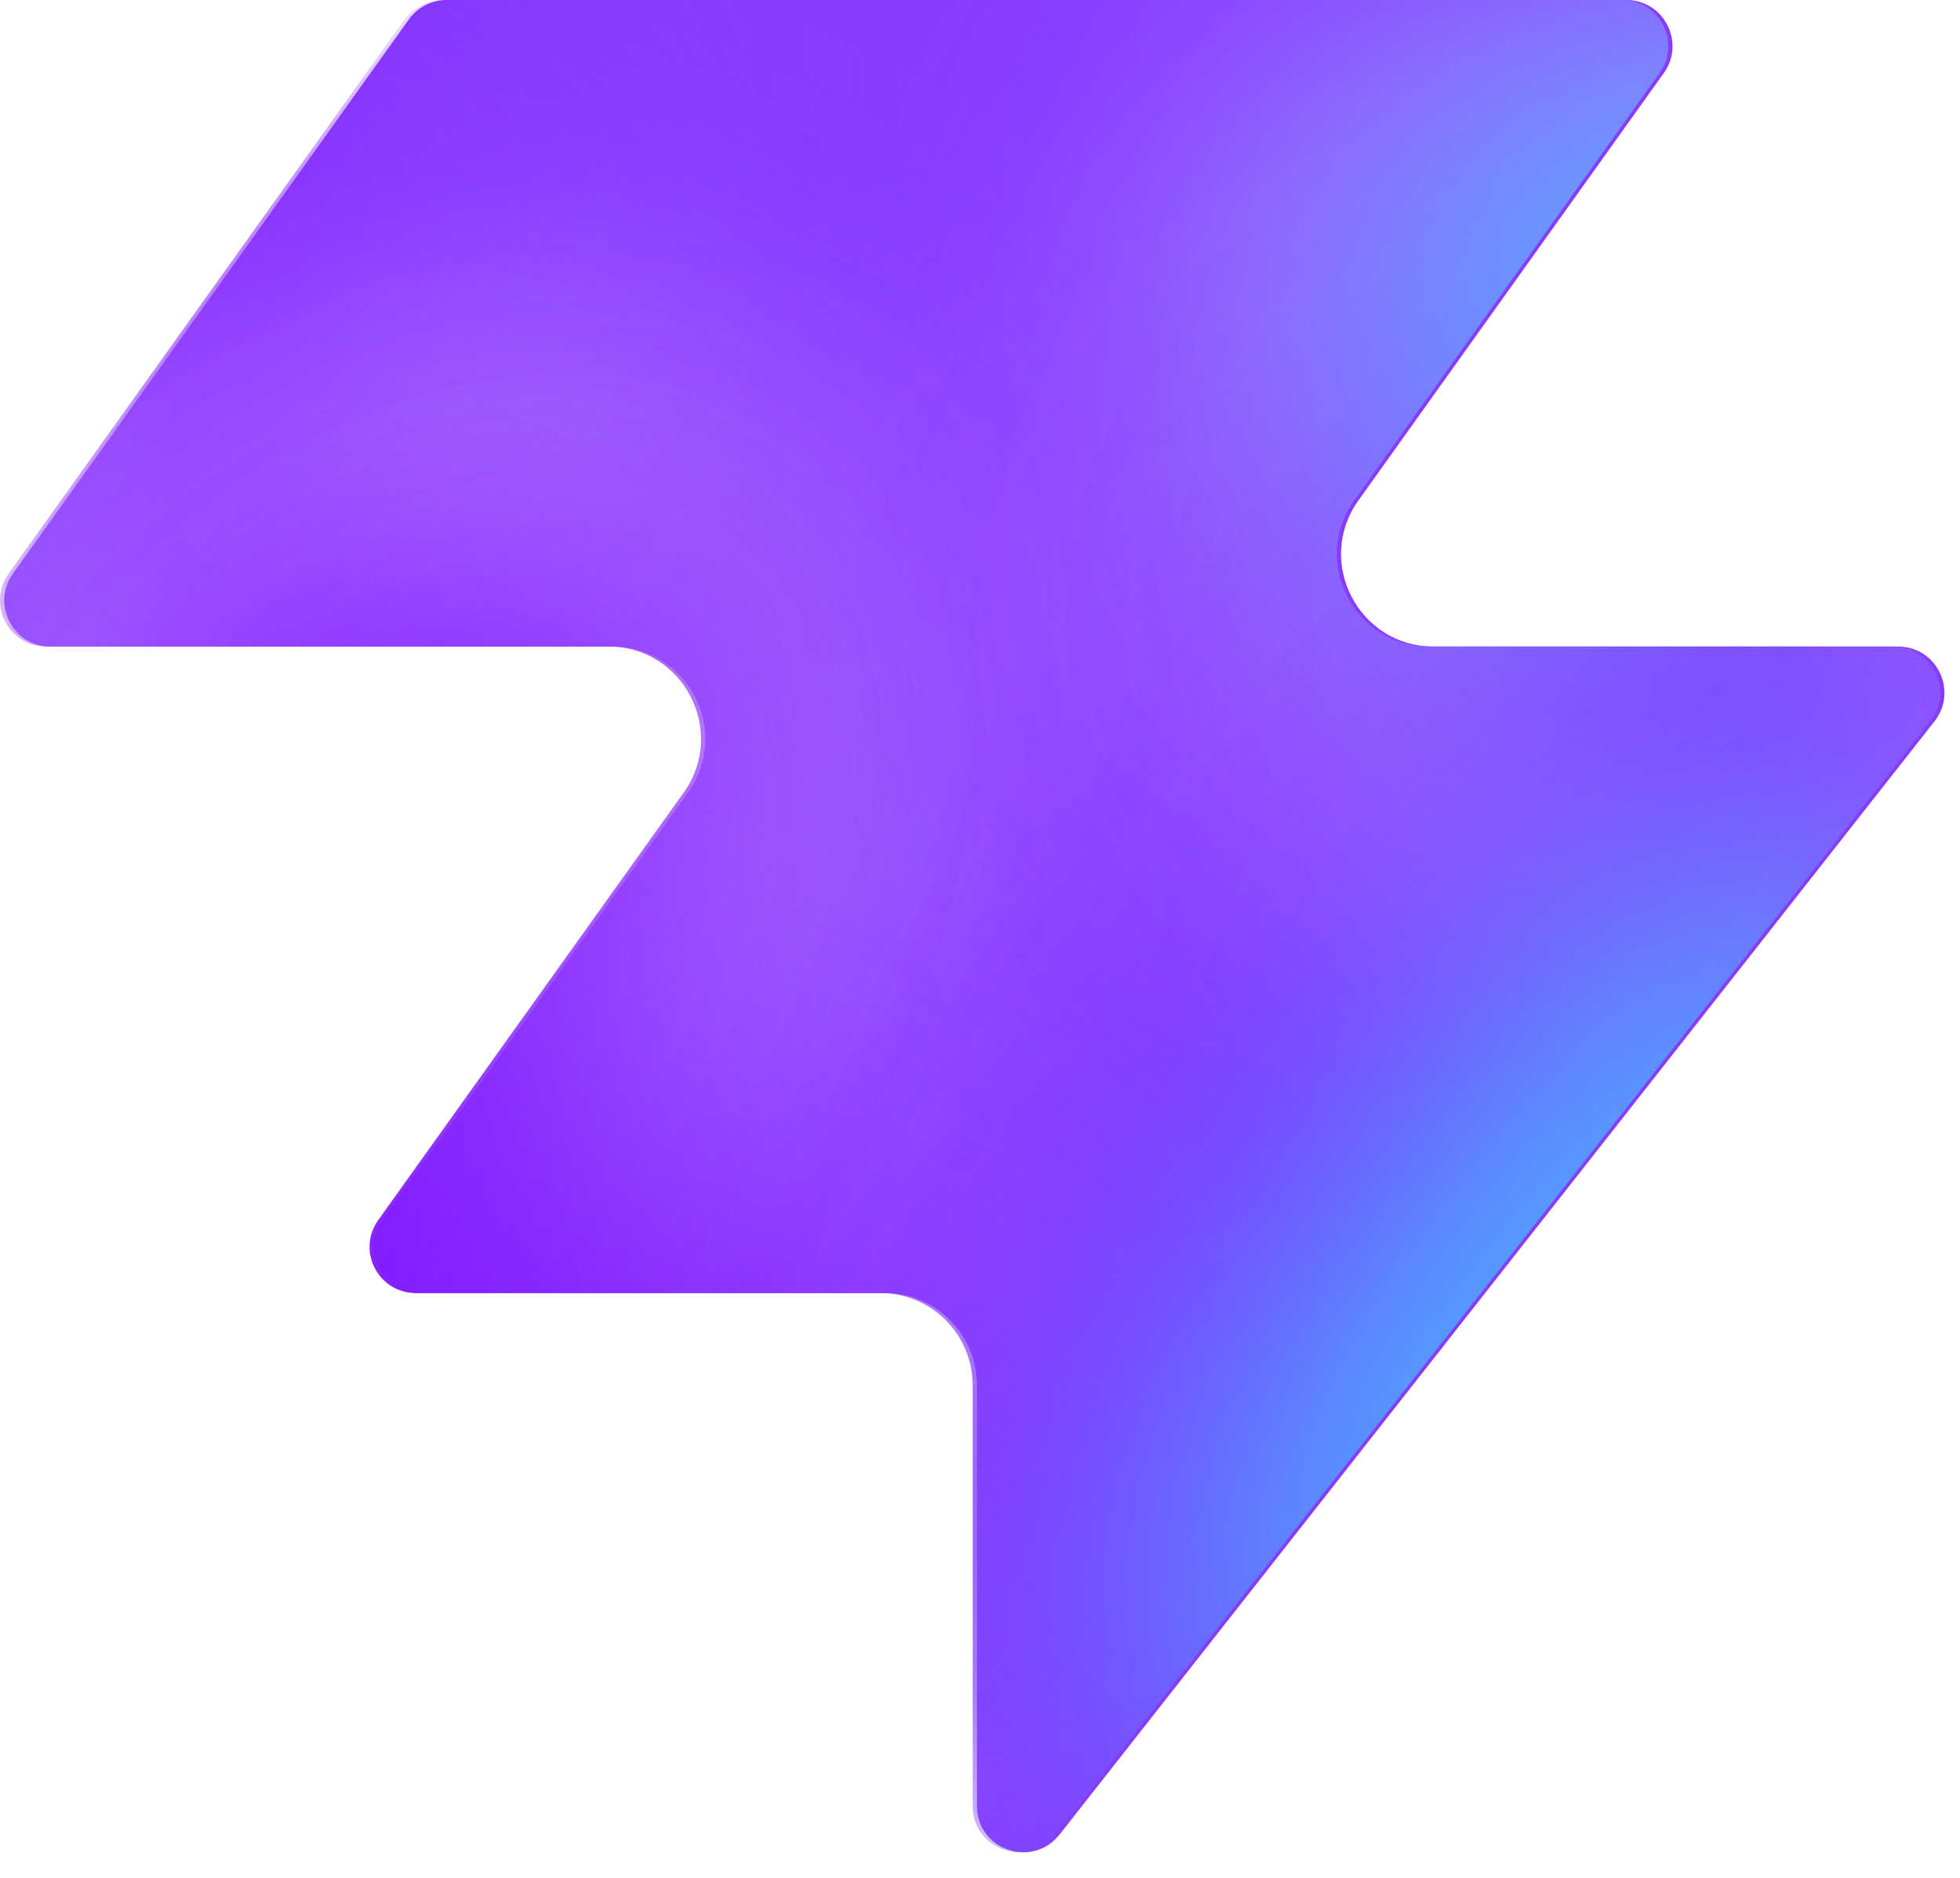
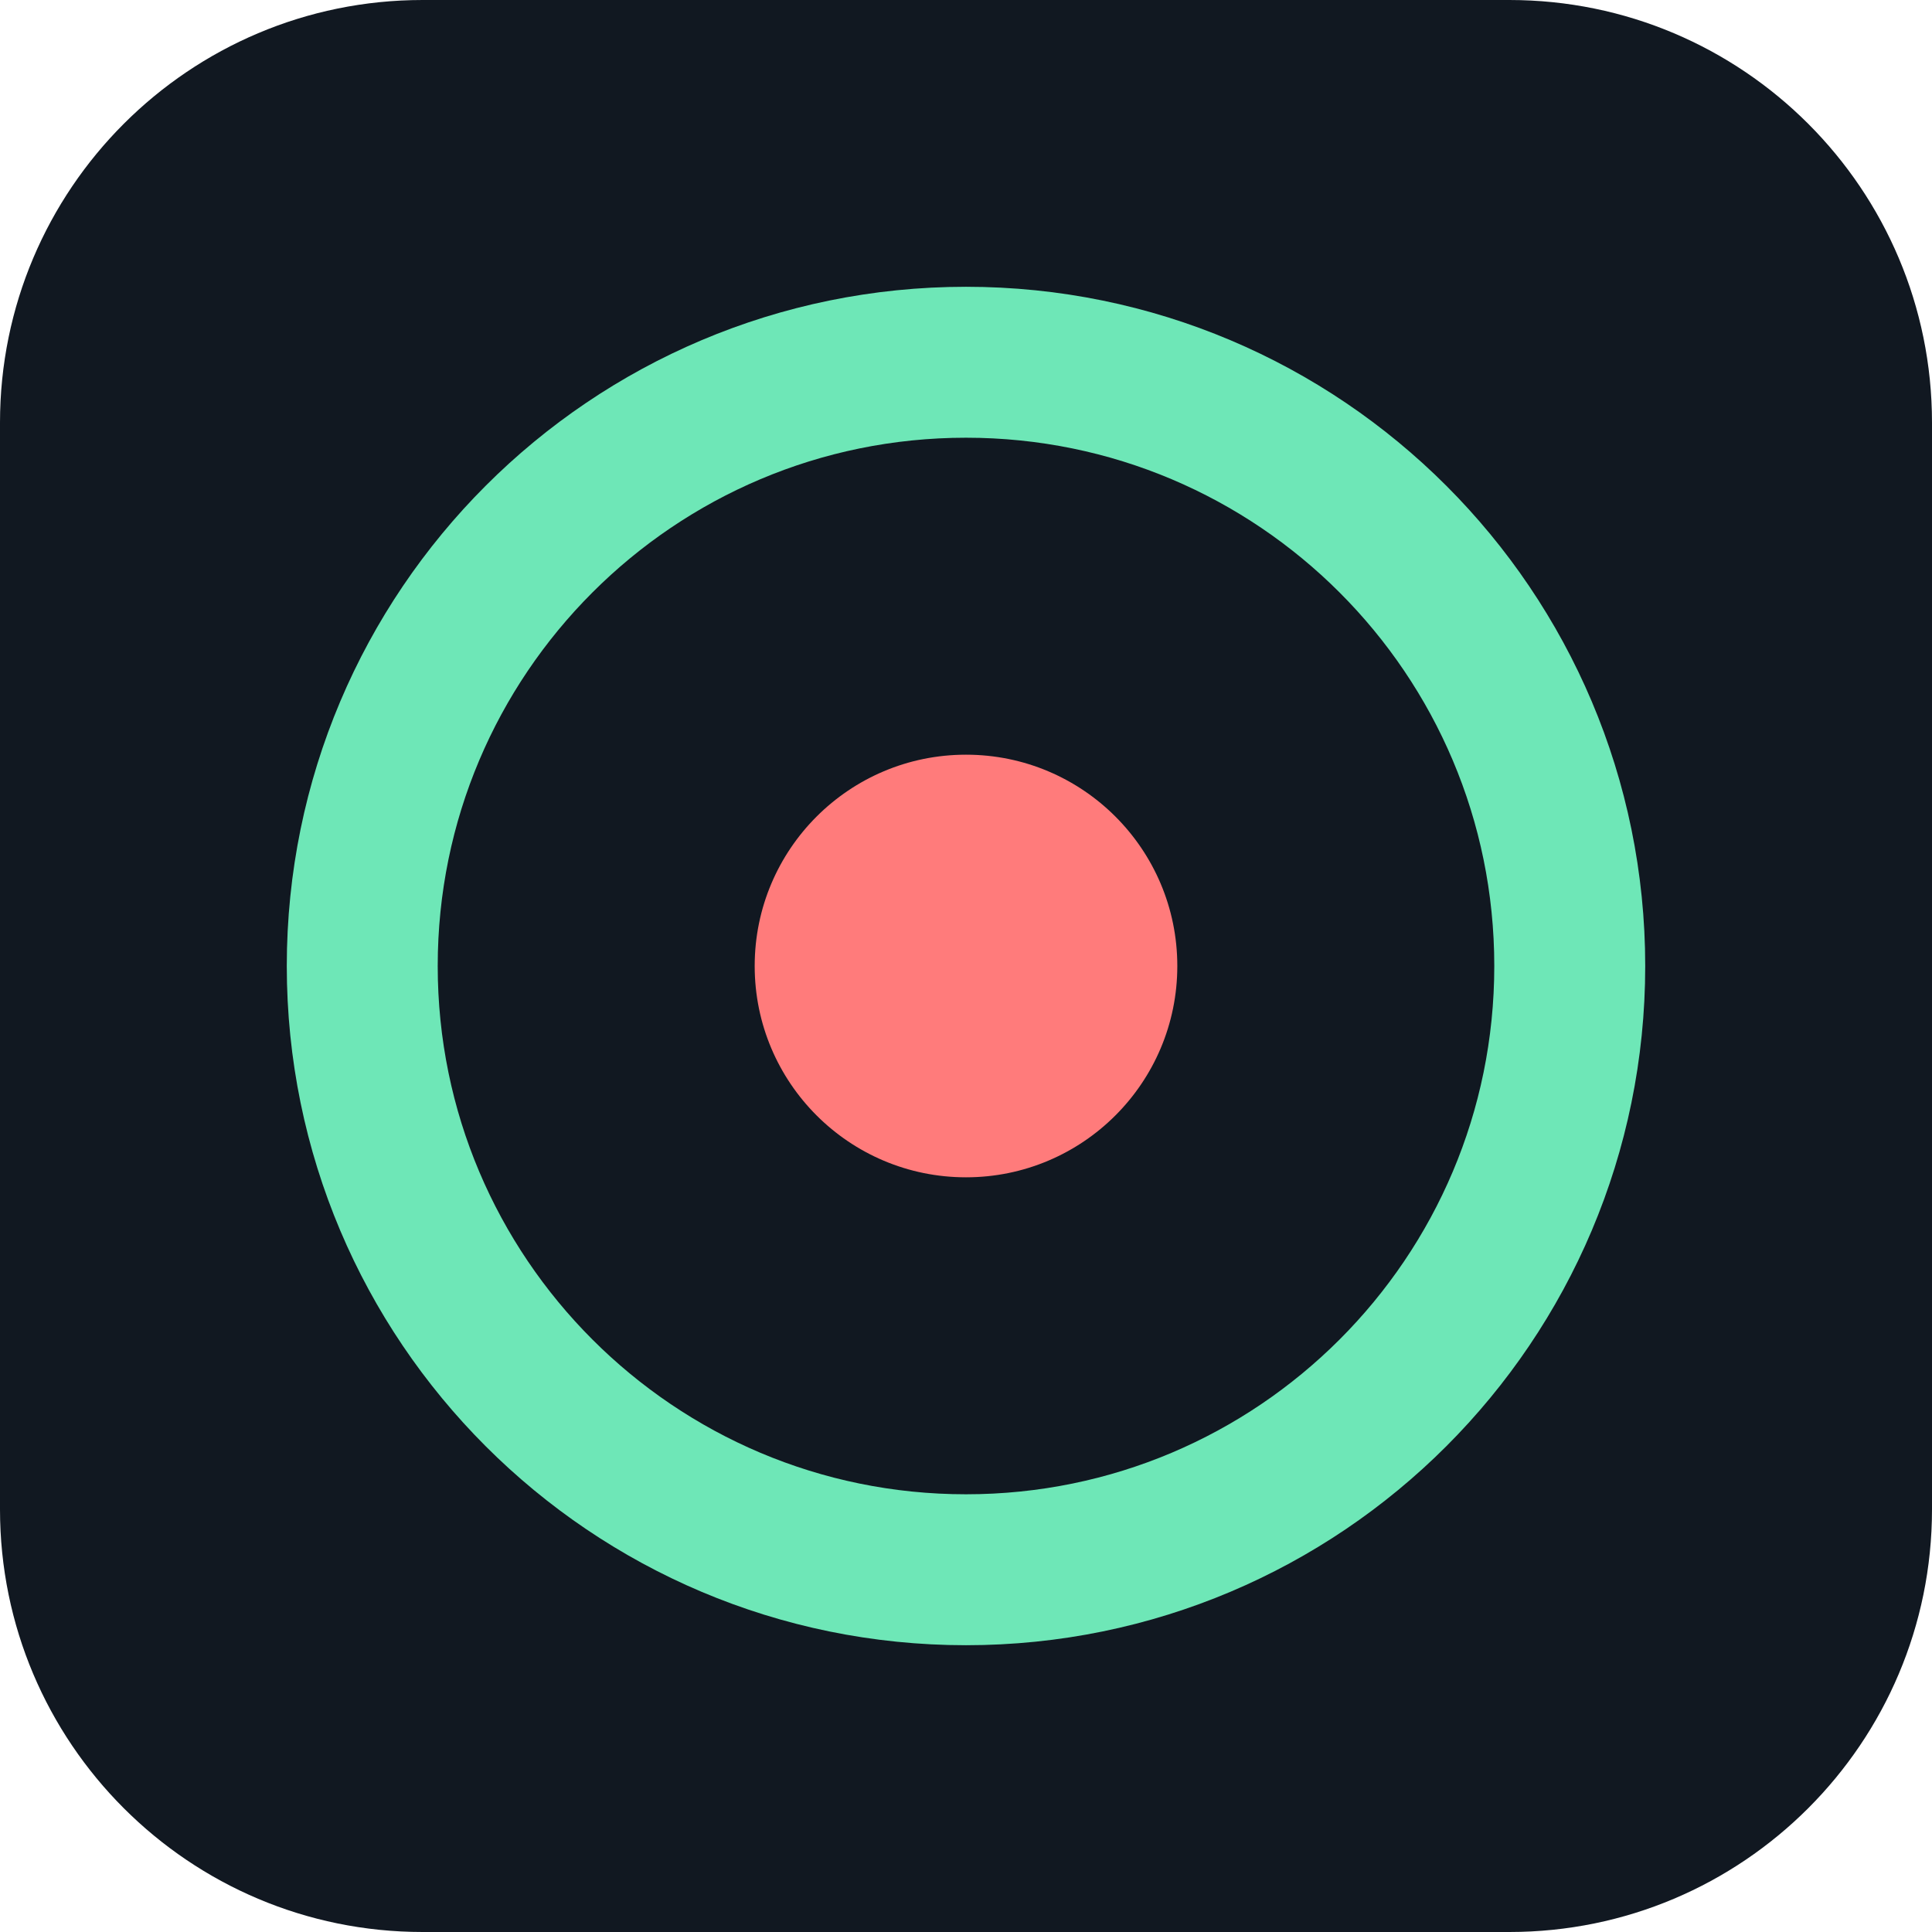
- <svg xmlns="http://www.w3.org/2000/svg" width="48" height="46" fill="none" viewBox="0 0 48 46">
-   <path fill="#863bff" d="M25.946 44.938c-.664.845-2.021.375-2.021-.698V33.937a2.26 2.26 0 0 0-2.262-2.262H10.287c-.92 0-1.456-1.04-.92-1.788l7.48-10.471c1.07-1.497 0-3.578-1.842-3.578H1.237c-.92 0-1.456-1.04-.92-1.788L10.013.474c.214-.297.556-.474.92-.474h28.894c.92 0 1.456 1.04.92 1.788l-7.48 10.471c-1.07 1.498 0 3.579 1.842 3.579h11.377c.943 0 1.473 1.088.89 1.83L25.947 44.94z" style="fill:#863bff;fill:color(display-p3 .525 .23 1);fill-opacity:1" />
-   <mask id="a" width="48" height="46" x="0" y="0" maskUnits="userSpaceOnUse" style="mask-type:alpha">
-     <path fill="#000" d="M25.842 44.938c-.664.844-2.021.375-2.021-.698V33.937a2.26 2.26 0 0 0-2.262-2.262H10.183c-.92 0-1.456-1.04-.92-1.788l7.48-10.471c1.07-1.498 0-3.579-1.842-3.579H1.133c-.92 0-1.456-1.04-.92-1.787L9.91.473c.214-.297.556-.474.92-.474h28.894c.92 0 1.456 1.04.92 1.788l-7.48 10.471c-1.07 1.498 0 3.578 1.842 3.578h11.377c.943 0 1.473 1.088.89 1.832L25.843 44.94z" style="fill:#000;fill-opacity:1" />
-   </mask>
-   <g mask="url(#a)">
-     <g filter="url(#b)">
-       <ellipse cx="5.508" cy="14.704" fill="#ede6ff" rx="5.508" ry="14.704" style="fill:#ede6ff;fill:color(display-p3 .927 .903 1);fill-opacity:1" transform="matrix(.00324 1 1 -.00324 -4.47 31.516)" />
-     </g>
-     <g filter="url(#c)">
-       <ellipse cx="10.399" cy="29.851" fill="#ede6ff" rx="10.399" ry="29.851" style="fill:#ede6ff;fill:color(display-p3 .927 .903 1);fill-opacity:1" transform="matrix(.00324 1 1 -.00324 -39.328 7.883)" />
-     </g>
-     <g filter="url(#d)">
-       <ellipse cx="5.508" cy="30.487" fill="#7e14ff" rx="5.508" ry="30.487" style="fill:#7e14ff;fill:color(display-p3 .492 .077 1);fill-opacity:1" transform="rotate(89.814 -25.913 -14.639)scale(1 -1)" />
-     </g>
-     <g filter="url(#e)">
-       <ellipse cx="5.508" cy="30.599" fill="#7e14ff" rx="5.508" ry="30.599" style="fill:#7e14ff;fill:color(display-p3 .492 .077 1);fill-opacity:1" transform="rotate(89.814 -32.644 -3.334)scale(1 -1)" />
-     </g>
-     <g filter="url(#f)">
-       <ellipse cx="5.508" cy="30.599" fill="#7e14ff" rx="5.508" ry="30.599" style="fill:#7e14ff;fill:color(display-p3 .492 .077 1);fill-opacity:1" transform="matrix(.00324 1 1 -.00324 -34.34 30.47)" />
-     </g>
-     <g filter="url(#g)">
-       <ellipse cx="14.072" cy="22.078" fill="#ede6ff" rx="14.072" ry="22.078" style="fill:#ede6ff;fill:color(display-p3 .927 .903 1);fill-opacity:1" transform="rotate(93.35 24.506 48.493)scale(-1 1)" />
-     </g>
-     <g filter="url(#h)">
-       <ellipse cx="3.47" cy="21.501" fill="#7e14ff" rx="3.47" ry="21.501" style="fill:#7e14ff;fill:color(display-p3 .492 .077 1);fill-opacity:1" transform="rotate(89.009 28.708 47.59)scale(-1 1)" />
-     </g>
-     <g filter="url(#i)">
-       <ellipse cx="3.47" cy="21.501" fill="#7e14ff" rx="3.47" ry="21.501" style="fill:#7e14ff;fill:color(display-p3 .492 .077 1);fill-opacity:1" transform="rotate(89.009 28.708 47.59)scale(-1 1)" />
-     </g>
-     <g filter="url(#j)">
-       <ellipse cx=".387" cy="8.972" fill="#7e14ff" rx="4.407" ry="29.108" style="fill:#7e14ff;fill:color(display-p3 .492 .077 1);fill-opacity:1" transform="rotate(39.51 .387 8.972)" />
-     </g>
-     <g filter="url(#k)">
-       <ellipse cx="47.523" cy="-6.092" fill="#7e14ff" rx="4.407" ry="29.108" style="fill:#7e14ff;fill:color(display-p3 .492 .077 1);fill-opacity:1" transform="rotate(37.892 47.523 -6.092)" />
-     </g>
-     <g filter="url(#l)">
-       <ellipse cx="41.412" cy="6.333" fill="#47bfff" rx="5.971" ry="9.665" style="fill:#47bfff;fill:color(display-p3 .28 .748 1);fill-opacity:1" transform="rotate(37.892 41.412 6.333)" />
-     </g>
-     <g filter="url(#m)">
-       <ellipse cx="-1.879" cy="38.332" fill="#7e14ff" rx="4.407" ry="29.108" style="fill:#7e14ff;fill:color(display-p3 .492 .077 1);fill-opacity:1" transform="rotate(37.892 -1.88 38.332)" />
-     </g>
-     <g filter="url(#n)">
-       <ellipse cx="-1.879" cy="38.332" fill="#7e14ff" rx="4.407" ry="29.108" style="fill:#7e14ff;fill:color(display-p3 .492 .077 1);fill-opacity:1" transform="rotate(37.892 -1.88 38.332)" />
-     </g>
-     <g filter="url(#o)">
-       <ellipse cx="35.651" cy="29.907" fill="#7e14ff" rx="4.407" ry="29.108" style="fill:#7e14ff;fill:color(display-p3 .492 .077 1);fill-opacity:1" transform="rotate(37.892 35.651 29.907)" />
-     </g>
-     <g filter="url(#p)">
-       <ellipse cx="38.418" cy="32.4" fill="#47bfff" rx="5.971" ry="15.297" style="fill:#47bfff;fill:color(display-p3 .28 .748 1);fill-opacity:1" transform="rotate(37.892 38.418 32.4)" />
-     </g>
-   </g>
-   <defs>
-     <filter id="b" width="60.045" height="41.654" x="-19.77" y="16.149" color-interpolation-filters="sRGB" filterUnits="userSpaceOnUse">
-       <feFlood flood-opacity="0" result="BackgroundImageFix" />
-       <feBlend in="SourceGraphic" in2="BackgroundImageFix" result="shape" />
-       <feGaussianBlur result="effect1_foregroundBlur_2002_17158" stdDeviation="7.659" />
-     </filter>
-     <filter id="c" width="90.34" height="51.437" x="-54.613" y="-7.533" color-interpolation-filters="sRGB" filterUnits="userSpaceOnUse">
-       <feFlood flood-opacity="0" result="BackgroundImageFix" />
-       <feBlend in="SourceGraphic" in2="BackgroundImageFix" result="shape" />
-       <feGaussianBlur result="effect1_foregroundBlur_2002_17158" stdDeviation="7.659" />
-     </filter>
-     <filter id="d" width="79.355" height="29.4" x="-49.64" y="2.03" color-interpolation-filters="sRGB" filterUnits="userSpaceOnUse">
-       <feFlood flood-opacity="0" result="BackgroundImageFix" />
-       <feBlend in="SourceGraphic" in2="BackgroundImageFix" result="shape" />
-       <feGaussianBlur result="effect1_foregroundBlur_2002_17158" stdDeviation="4.596" />
-     </filter>
-     <filter id="e" width="79.579" height="29.4" x="-45.045" y="20.029" color-interpolation-filters="sRGB" filterUnits="userSpaceOnUse">
-       <feFlood flood-opacity="0" result="BackgroundImageFix" />
-       <feBlend in="SourceGraphic" in2="BackgroundImageFix" result="shape" />
-       <feGaussianBlur result="effect1_foregroundBlur_2002_17158" stdDeviation="4.596" />
-     </filter>
-     <filter id="f" width="79.579" height="29.4" x="-43.513" y="21.178" color-interpolation-filters="sRGB" filterUnits="userSpaceOnUse">
-       <feFlood flood-opacity="0" result="BackgroundImageFix" />
-       <feBlend in="SourceGraphic" in2="BackgroundImageFix" result="shape" />
-       <feGaussianBlur result="effect1_foregroundBlur_2002_17158" stdDeviation="4.596" />
-     </filter>
-     <filter id="g" width="74.749" height="58.852" x="15.756" y="-17.901" color-interpolation-filters="sRGB" filterUnits="userSpaceOnUse">
-       <feFlood flood-opacity="0" result="BackgroundImageFix" />
-       <feBlend in="SourceGraphic" in2="BackgroundImageFix" result="shape" />
-       <feGaussianBlur result="effect1_foregroundBlur_2002_17158" stdDeviation="7.659" />
-     </filter>
-     <filter id="h" width="61.377" height="25.362" x="23.548" y="2.284" color-interpolation-filters="sRGB" filterUnits="userSpaceOnUse">
-       <feFlood flood-opacity="0" result="BackgroundImageFix" />
-       <feBlend in="SourceGraphic" in2="BackgroundImageFix" result="shape" />
-       <feGaussianBlur result="effect1_foregroundBlur_2002_17158" stdDeviation="4.596" />
-     </filter>
-     <filter id="i" width="61.377" height="25.362" x="23.548" y="2.284" color-interpolation-filters="sRGB" filterUnits="userSpaceOnUse">
-       <feFlood flood-opacity="0" result="BackgroundImageFix" />
-       <feBlend in="SourceGraphic" in2="BackgroundImageFix" result="shape" />
-       <feGaussianBlur result="effect1_foregroundBlur_2002_17158" stdDeviation="4.596" />
-     </filter>
-     <filter id="j" width="56.045" height="63.649" x="-27.636" y="-22.853" color-interpolation-filters="sRGB" filterUnits="userSpaceOnUse">
-       <feFlood flood-opacity="0" result="BackgroundImageFix" />
-       <feBlend in="SourceGraphic" in2="BackgroundImageFix" result="shape" />
-       <feGaussianBlur result="effect1_foregroundBlur_2002_17158" stdDeviation="4.596" />
-     </filter>
-     <filter id="k" width="54.814" height="64.646" x="20.116" y="-38.415" color-interpolation-filters="sRGB" filterUnits="userSpaceOnUse">
-       <feFlood flood-opacity="0" result="BackgroundImageFix" />
-       <feBlend in="SourceGraphic" in2="BackgroundImageFix" result="shape" />
-       <feGaussianBlur result="effect1_foregroundBlur_2002_17158" stdDeviation="4.596" />
-     </filter>
-     <filter id="l" width="33.541" height="35.313" x="24.641" y="-11.323" color-interpolation-filters="sRGB" filterUnits="userSpaceOnUse">
-       <feFlood flood-opacity="0" result="BackgroundImageFix" />
-       <feBlend in="SourceGraphic" in2="BackgroundImageFix" result="shape" />
-       <feGaussianBlur result="effect1_foregroundBlur_2002_17158" stdDeviation="4.596" />
-     </filter>
-     <filter id="m" width="54.814" height="64.646" x="-29.286" y="6.009" color-interpolation-filters="sRGB" filterUnits="userSpaceOnUse">
-       <feFlood flood-opacity="0" result="BackgroundImageFix" />
-       <feBlend in="SourceGraphic" in2="BackgroundImageFix" result="shape" />
-       <feGaussianBlur result="effect1_foregroundBlur_2002_17158" stdDeviation="4.596" />
-     </filter>
-     <filter id="n" width="54.814" height="64.646" x="-29.286" y="6.009" color-interpolation-filters="sRGB" filterUnits="userSpaceOnUse">
-       <feFlood flood-opacity="0" result="BackgroundImageFix" />
-       <feBlend in="SourceGraphic" in2="BackgroundImageFix" result="shape" />
-       <feGaussianBlur result="effect1_foregroundBlur_2002_17158" stdDeviation="4.596" />
-     </filter>
-     <filter id="o" width="54.814" height="64.646" x="8.244" y="-2.416" color-interpolation-filters="sRGB" filterUnits="userSpaceOnUse">
-       <feFlood flood-opacity="0" result="BackgroundImageFix" />
-       <feBlend in="SourceGraphic" in2="BackgroundImageFix" result="shape" />
-       <feGaussianBlur result="effect1_foregroundBlur_2002_17158" stdDeviation="4.596" />
-     </filter>
-     <filter id="p" width="39.409" height="43.623" x="18.713" y="10.588" color-interpolation-filters="sRGB" filterUnits="userSpaceOnUse">
-       <feFlood flood-opacity="0" result="BackgroundImageFix" />
-       <feBlend in="SourceGraphic" in2="BackgroundImageFix" result="shape" />
-       <feGaussianBlur result="effect1_foregroundBlur_2002_17158" stdDeviation="4.596" />
-     </filter>
-   </defs>
+ <svg xmlns="http://www.w3.org/2000/svg" viewBox="0 0 64 64">
+   <rect width="64" height="64" rx="14" fill="#111821" />
+   <circle cx="32" cy="32" r="20" fill="none" stroke="#6ee7b7" stroke-width="5" />
+   <circle cx="32" cy="32" r="7" fill="#ff7b7b" />
</svg>
